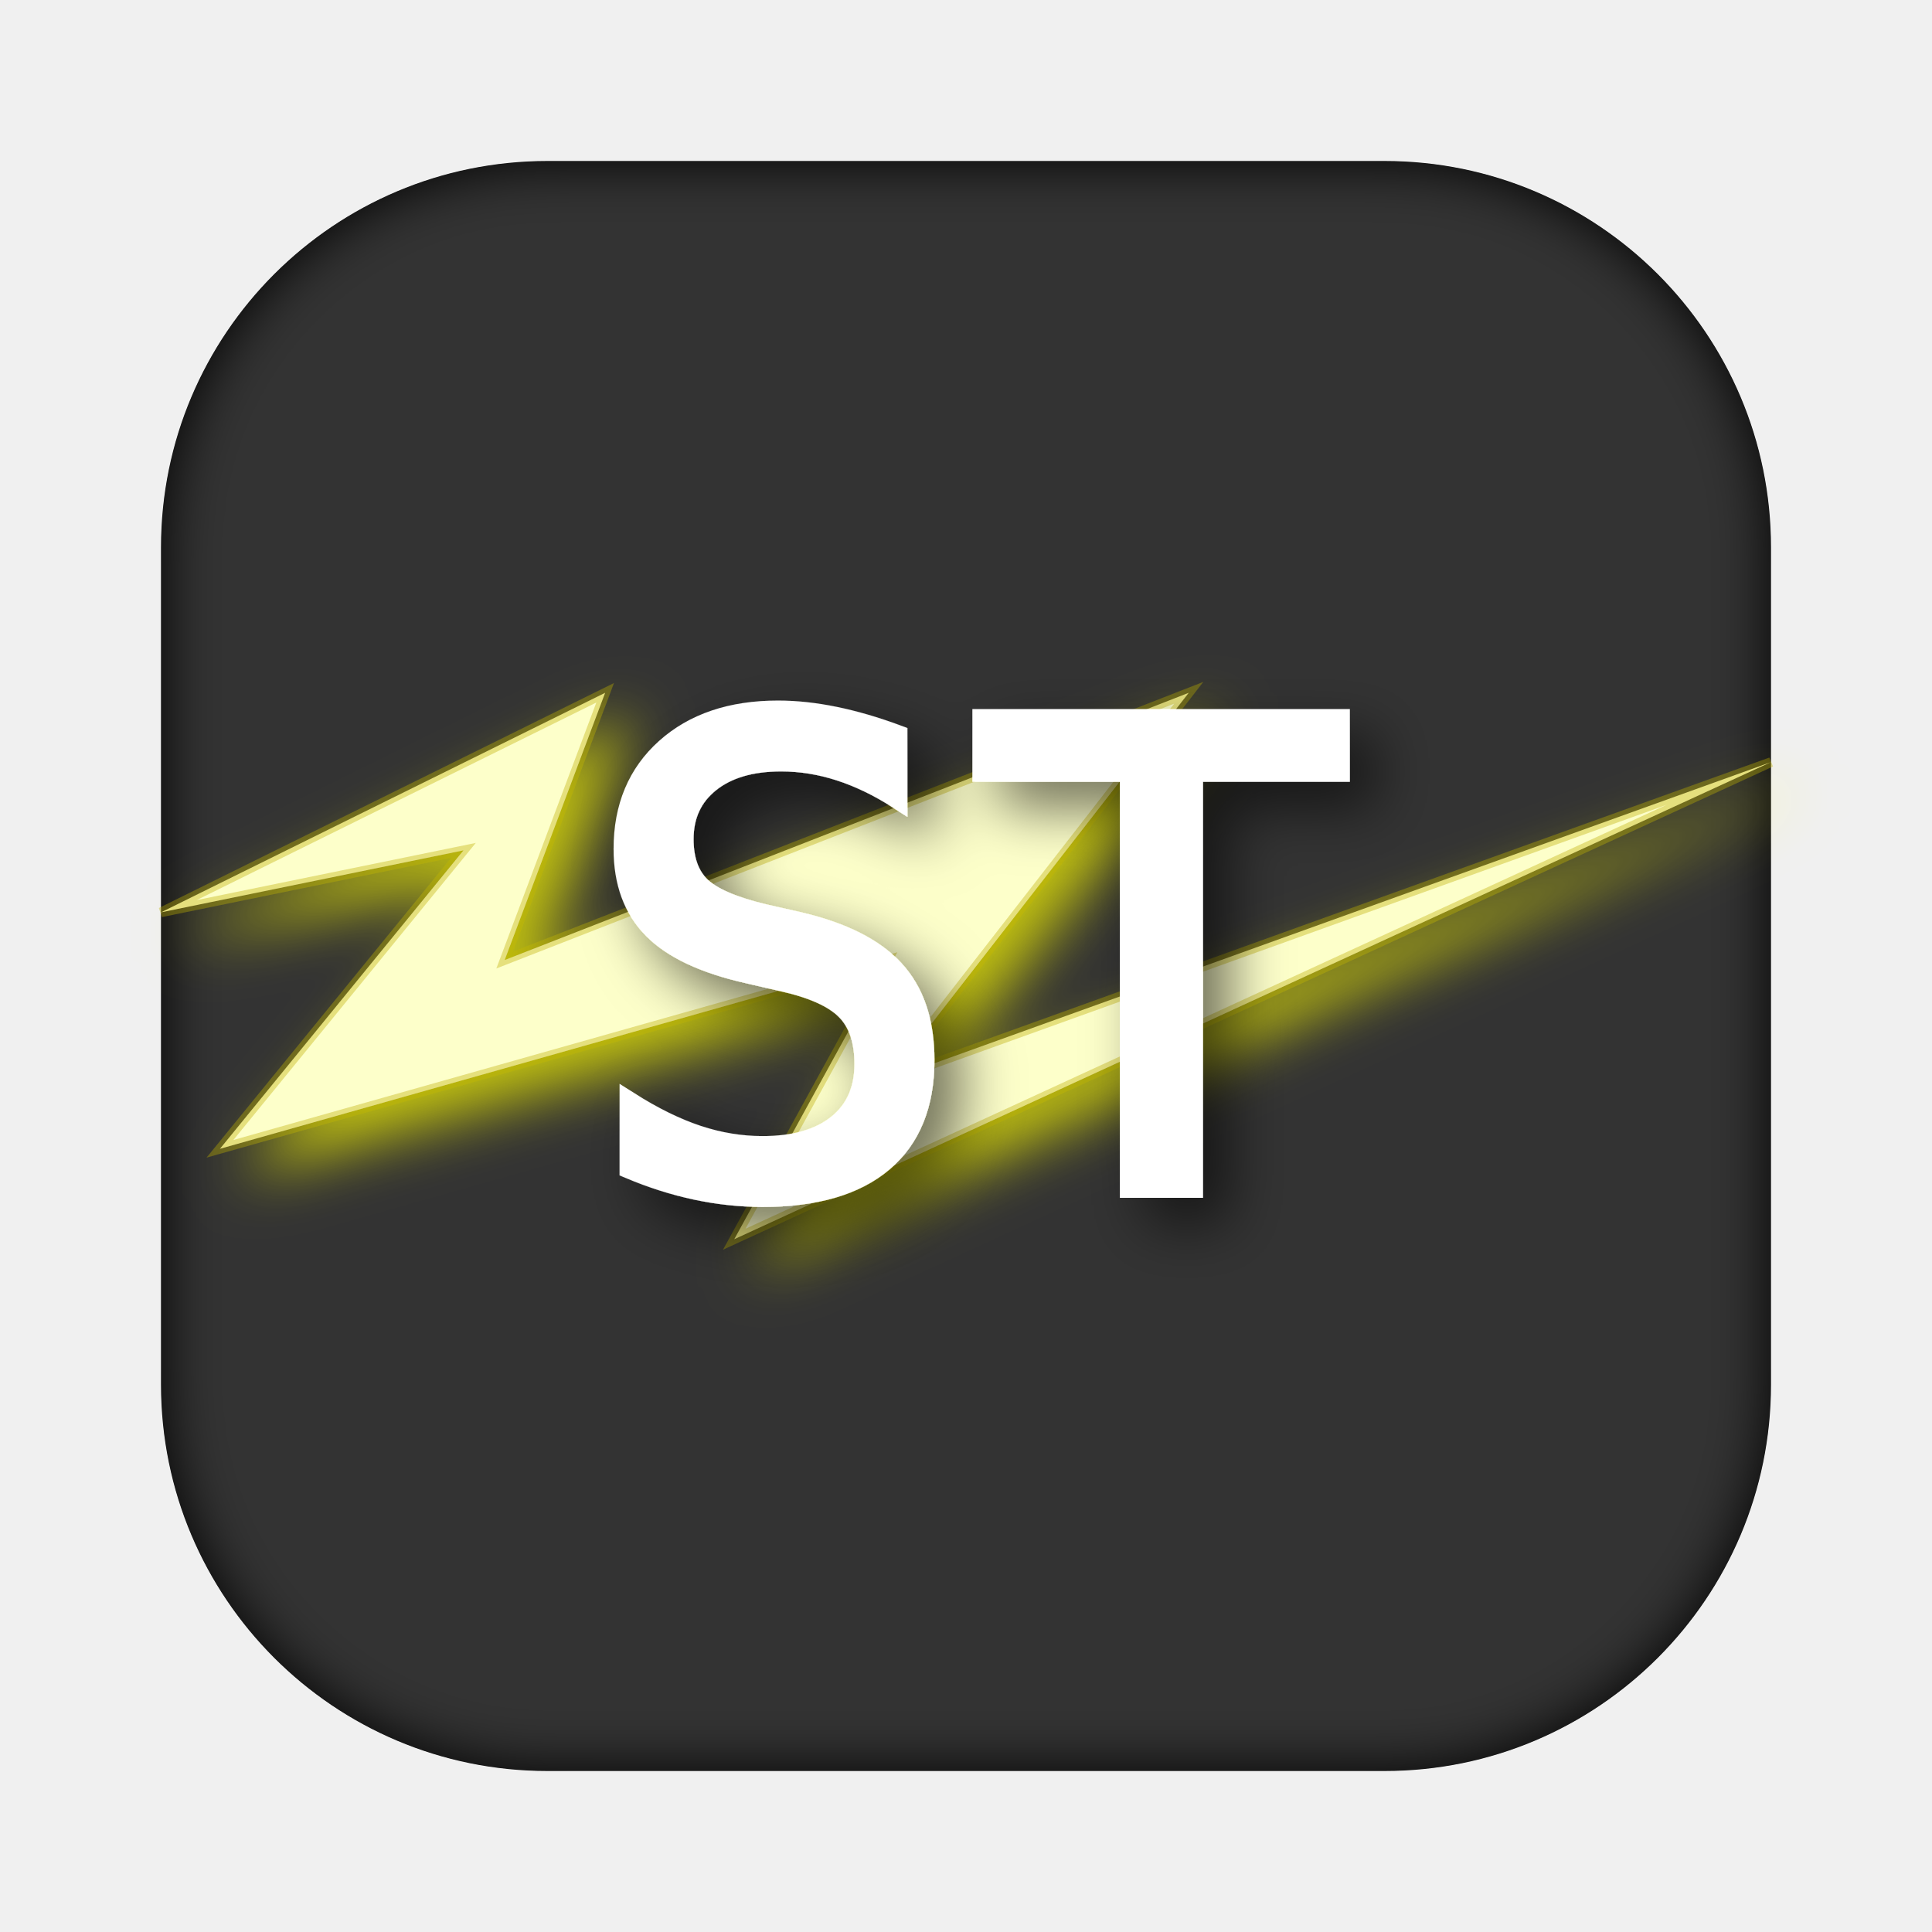
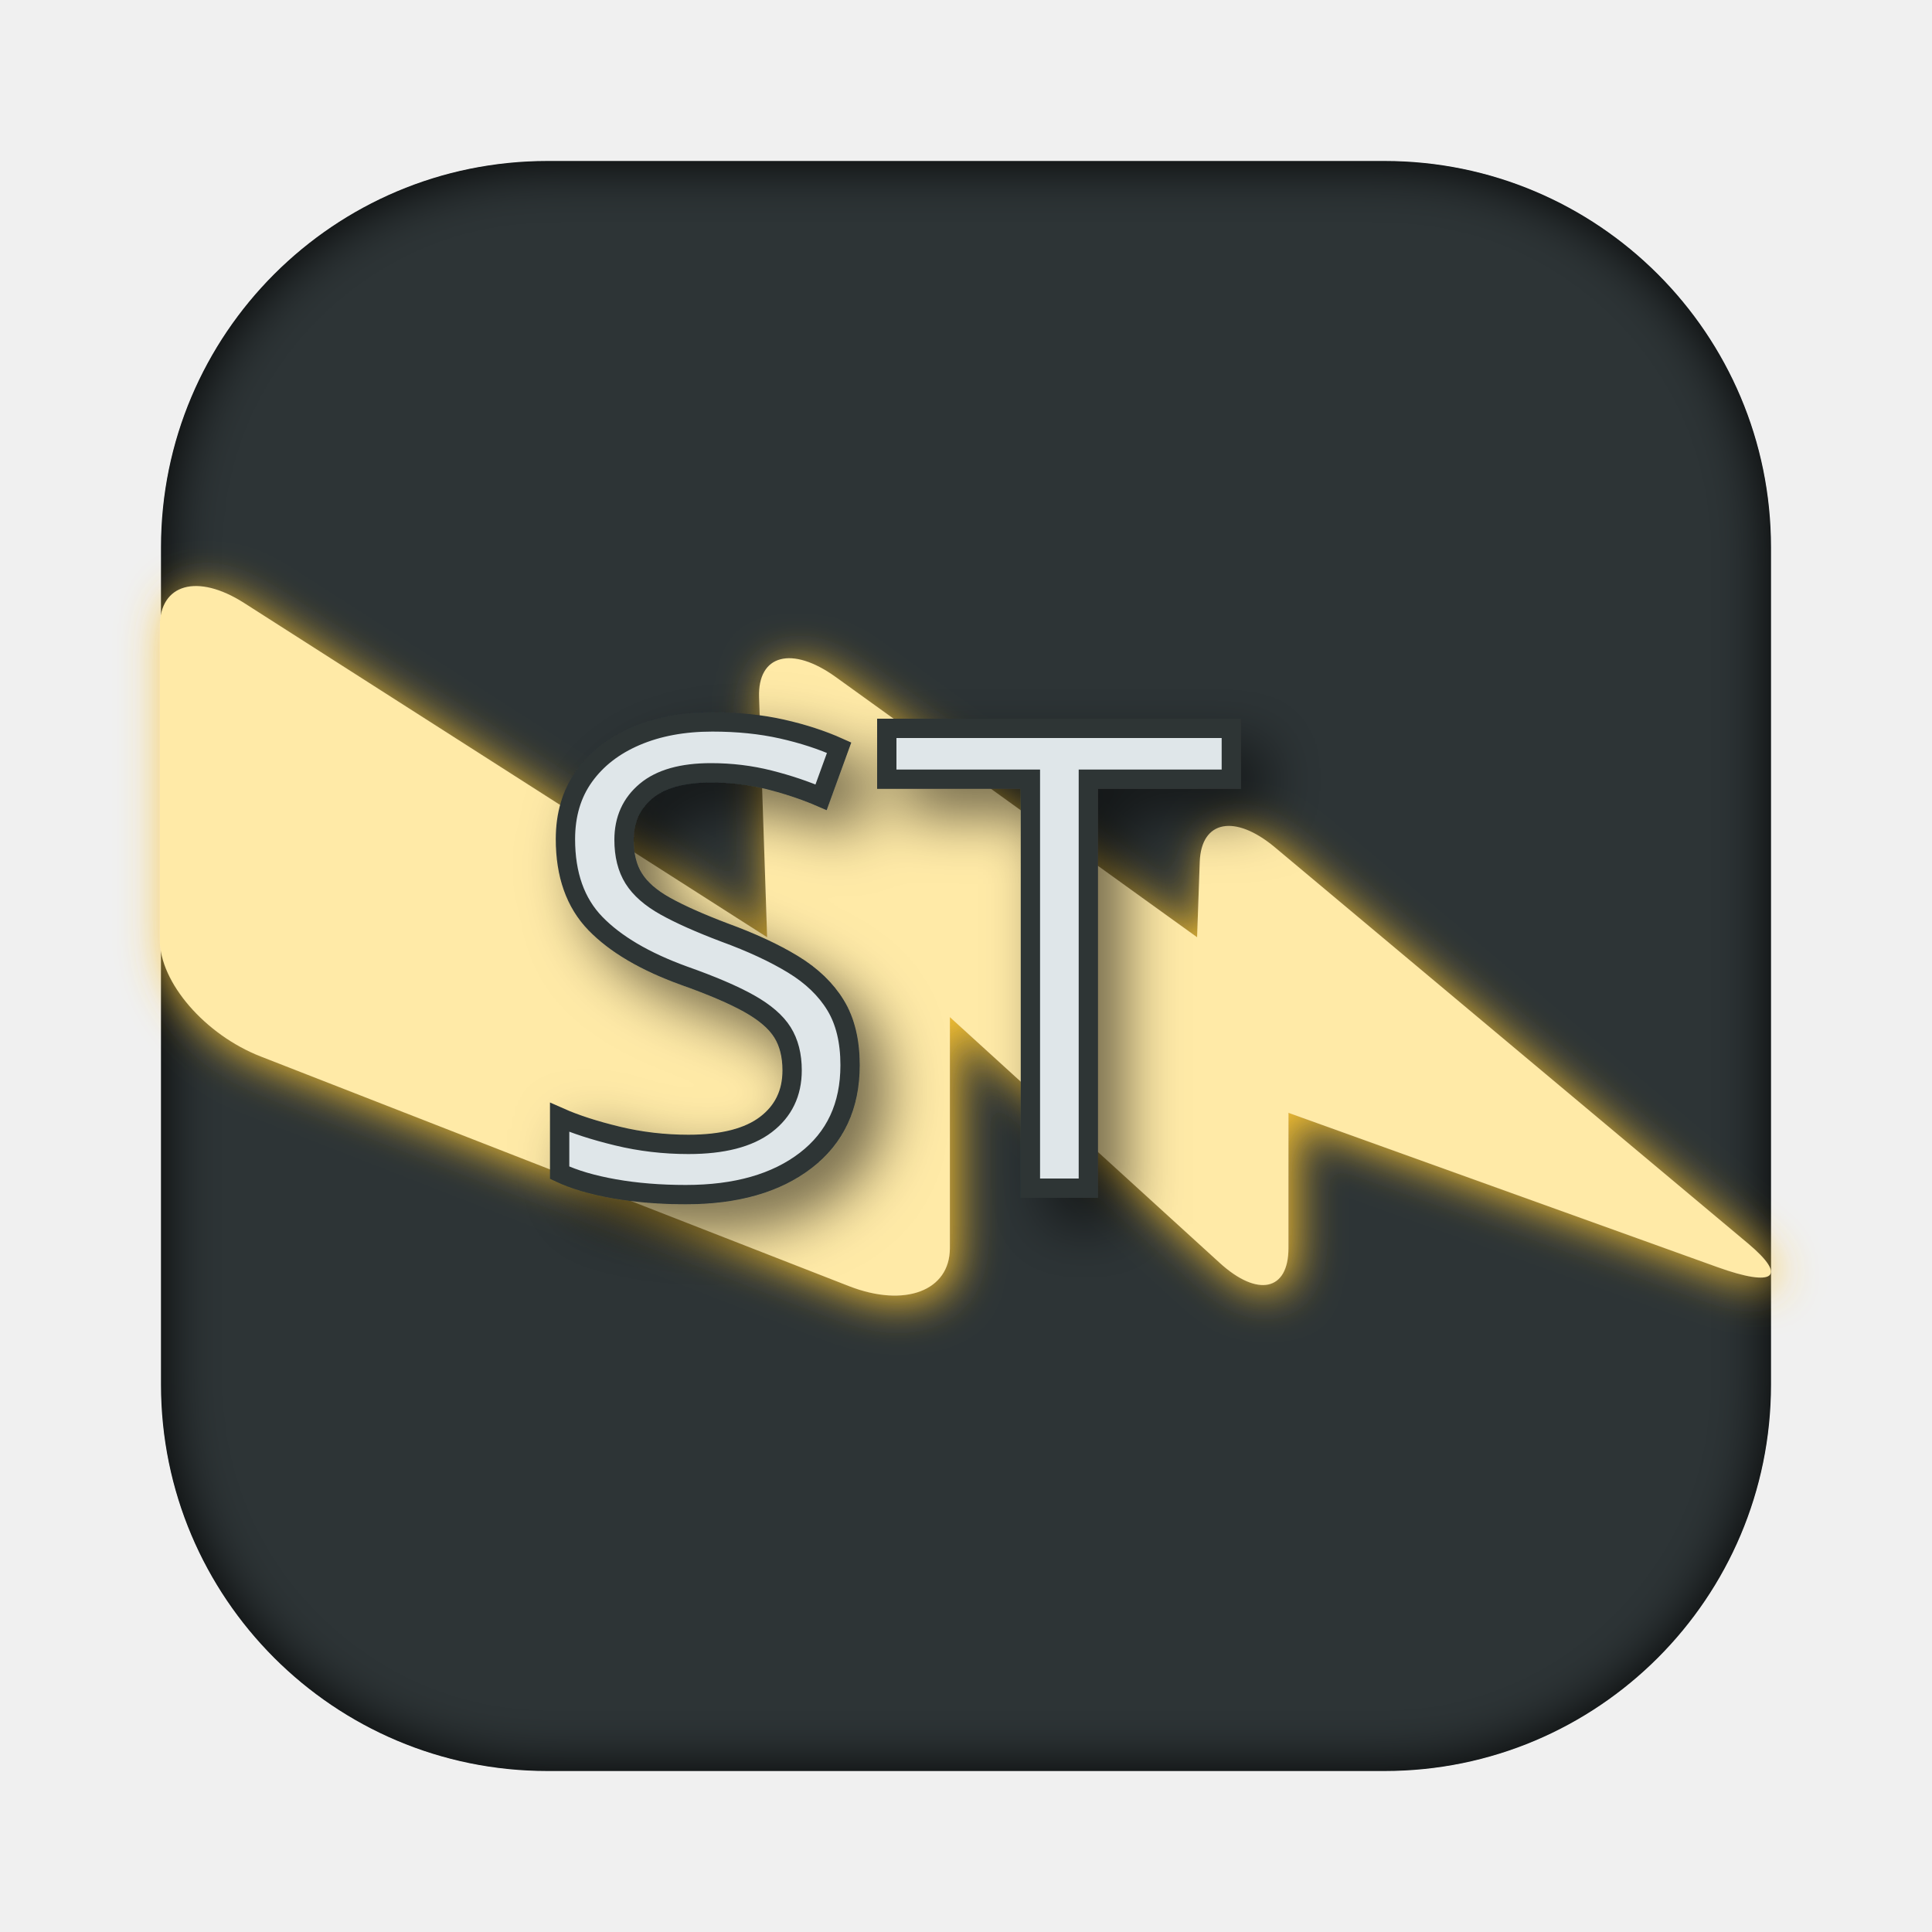
<svg xmlns="http://www.w3.org/2000/svg" width="3000" height="3000" viewBox="0 0 3000 3000">
  <defs>
    <filter id="Rettangolo_3">
      <feOffset dx="1" dy="1" input="SourceAlpha" />
      <feGaussianBlur stdDeviation="45" result="blur" />
      <feFlood result="color" />
      <feComposite operator="out" in="SourceGraphic" in2="blur" />
      <feComposite operator="in" in="color" />
      <feComposite operator="in" in2="SourceGraphic" />
    </filter>
-     <filter id="Tracciato_167" x="151.677" y="963.851" width="2776.459" height="1151.72" filterUnits="userSpaceOnUse">
-       <feOffset dx="40" dy="40" input="SourceAlpha" />
-       <feGaussianBlur stdDeviation="45" result="blur-2" />
-       <feFlood flood-color="#ff0" flood-opacity="0.702" />
+     <filter id="Tracciato_169" x="153.115" y="815" width="2711.885" height="1311.787" filterUnits="userSpaceOnUse">
+       <feOffset dx="10" dy="10" input="SourceAlpha" />
+       <feGaussianBlur stdDeviation="35" result="blur-2" />
+       <feFlood flood-color="#fbc531" />
      <feComposite operator="in" in2="blur-2" />
      <feComposite in="SourceGraphic" />
    </filter>
-     <filter id="ST" x="774" y="813" width="1532" height="1455" filterUnits="userSpaceOnUse">
+     <filter id="ST" x="586" y="785" width="1842" height="1515" filterUnits="userSpaceOnUse">
      <feOffset dx="40" dy="40" input="SourceAlpha" />
      <feGaussianBlur stdDeviation="45" result="blur-3" />
      <feFlood flood-opacity="0.576" />
      <feComposite operator="in" in2="blur-3" />
      <feComposite in="SourceGraphic" />
    </filter>
-     <clipPath id="clip-favicon_1">
+     <clipPath id="clip-mini-logo">
      <rect width="3000" height="3000" />
    </clipPath>
  </defs>
-   <g id="favicon_1" data-name="favicon – 1" clip-path="url(#clip-favicon_1)">
+   <g id="mini-logo" clip-path="url(#clip-mini-logo)">
    <g data-type="innerShadowGroup">
-       <rect id="Rettangolo_3-2" data-name="Rettangolo 3" width="2500" height="2500" rx="600" transform="translate(250 250)" fill="#333" />
+       <rect id="Rettangolo_3-2" data-name="Rettangolo 3" width="2500" height="2500" rx="600" transform="translate(250 250)" fill="#2d3436" />
      <g transform="matrix(1, 0, 0, 1, 0, 0)" filter="url(#Rettangolo_3)">
        <rect id="Rettangolo_3-3" data-name="Rettangolo 3" width="2500" height="2500" rx="600" transform="translate(250 250)" fill="#fff" />
      </g>
    </g>
-     <g transform="matrix(1, 0, 0, 1, 0, 0)" filter="url(#Tracciato_167)">
-       <path id="Tracciato_167-2" data-name="Tracciato 167" d="M1466-3583l689.69-340.931L1999.677-3508.94,3061.9-3923.931,2594.245-3322.5,3966-3816.3,2356.164-3075.426l238.08-433.514L1557.537-3215.806l378.136-463.417Z" transform="translate(-1216 4999.68)" fill="#fdffca" stroke="rgba(191,175,0,0.38)" stroke-width="15" />
+     <g transform="matrix(1, 0, 0, 1, 0, 0)" filter="url(#Tracciato_169)">
+       <path id="Tracciato_169-2" data-name="Tracciato 169" d="M1095.219,0H608.736c-66.31,0-147.45,70.132-181.223,156.636L70.877,1070.183c-33.768,86.5-7.386,156.636,58.924,156.636H488.667l-381.675,419c-53.734,58.927-43.5,106.745,22.808,106.745H340.016L100.27,2419.015c-31.761,88.213-15.246,109.365,36.863,47.152L752.222,1731.54c52.06-62.213,41.949-114.487-22.691-116.707-64.582-2.22-116.978-4.093-116.978-4.093l404.2-561.273c48.9-67.912,34.793-121.148-31.517-118.905L612.553,943.115l519.2-812.368C1177.887,58.527,1161.528,0,1095.219,0Z" transform="translate(248.12 2067.96) rotate(-90)" fill="#ffeaa7" />
    </g>
    <g transform="matrix(1, 0, 0, 1, 0, 0)" filter="url(#ST)">
-       <text id="ST-2" data-name="ST" transform="translate(1500 1845)" fill="#fff" stroke="#fff" stroke-width="30" font-size="1000" font-family="AndaleMono, Andale Mono">
-         <tspan x="-600.098" y="0">ST</tspan>
+       <text id="ST-2" data-name="ST" transform="translate(1500 1845)" fill="#dfe6e9" stroke="#2d3436" stroke-width="30" font-size="1000" font-family="RubikGlitch-Regular, Rubik Glitch">
+         <tspan x="-682" y="0">ST</tspan>
      </text>
    </g>
  </g>
</svg>
